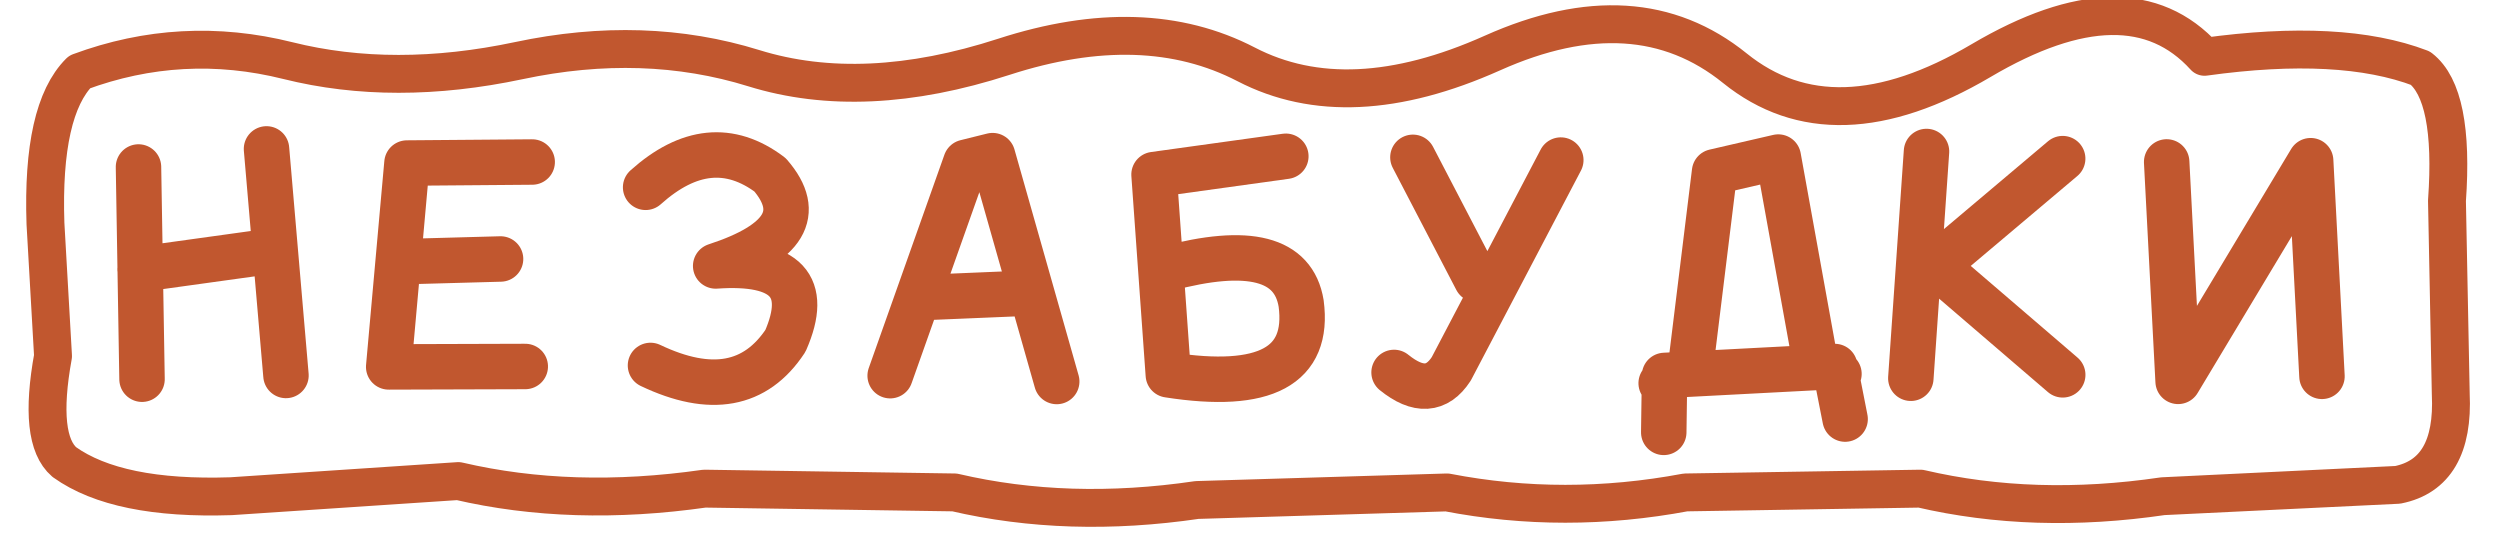
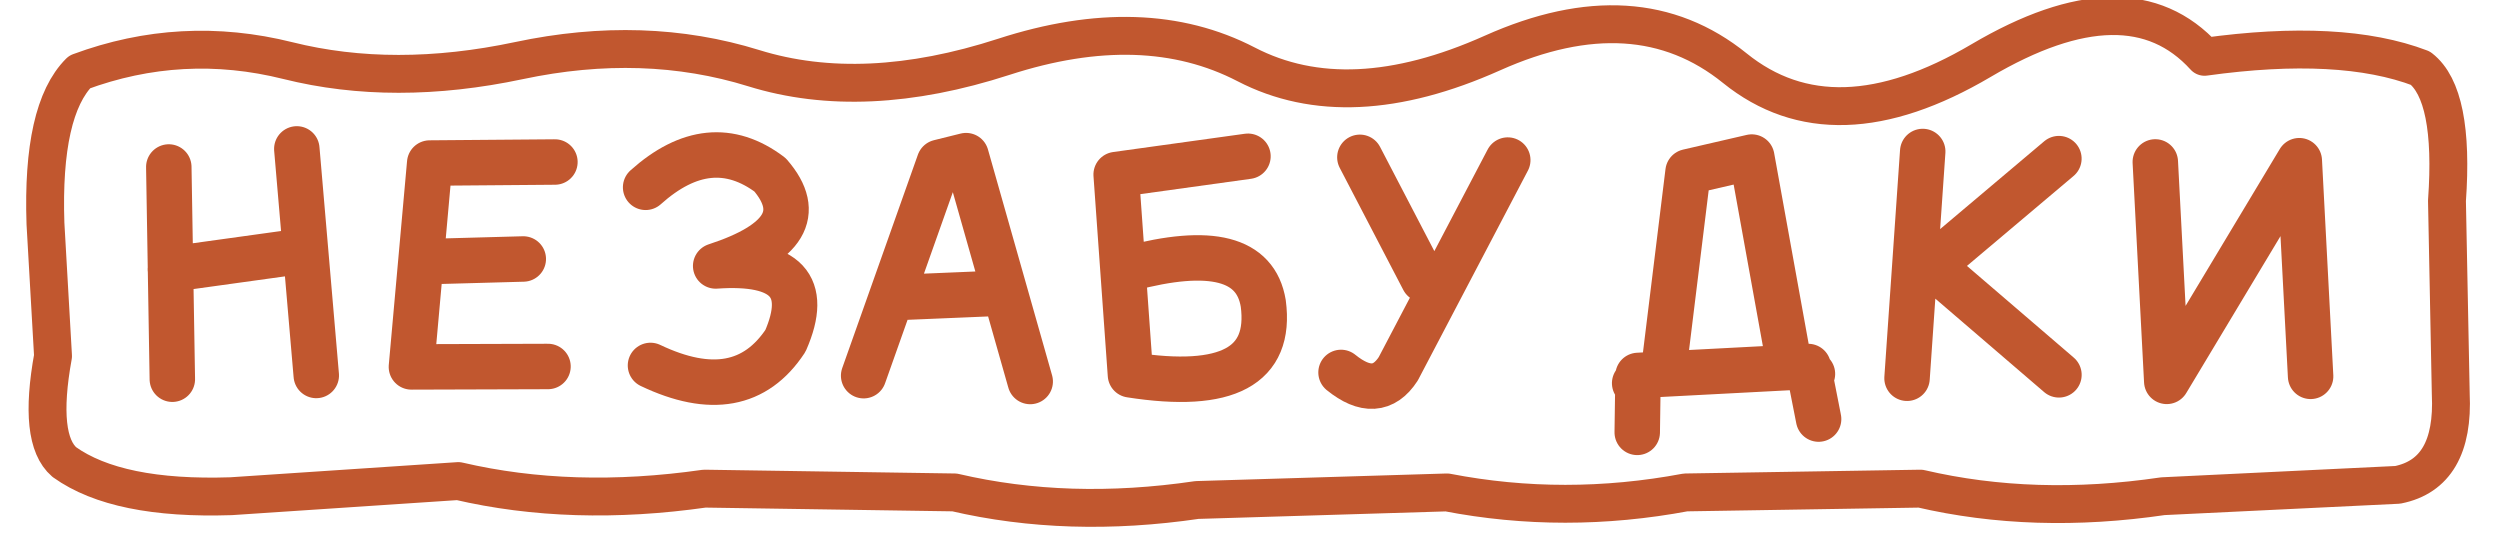
<svg xmlns="http://www.w3.org/2000/svg" viewBox="0 0 660 144" role="img" aria-labelledby="title">
  <g fill="none" stroke="#C1572F" stroke-linecap="round" stroke-linejoin="round">
    <path stroke-width="10" d="M21 19Q48 9 76 16T137 16T199 18T265 15T329 17T394 14T458 18T523 16T582 15Q618 10 639 18Q648 25 646 53L647 104Q648 125 633 128L571 131Q537 136 507 129L445 130Q413 136 382 130L316 132Q282 137 252 130L186 129Q151 134 121 127L61 131Q31 132 17 122Q10 116 14 94L12 59Q11 29 21 19Z" />
-     <path stroke-width="12" transform="translate(35 36) rotate(-3 23 35)" d="M3 7L1 63M37 4L39 64M2 34L37 31" />
-     <path stroke-width="12" transform="translate(102 36) rotate(3 23 35)" d="M37 6L4 8L2 62L38 60M5 34L30 32" />
+     <path stroke-width="12" transform="translate(43 36) rotate(-3 23 35)" d="M3 7L1 63M37 4L39 64M2 34L37 31" />
+     <path stroke-width="12" transform="translate(108 36) rotate(3 23 35)" d="M37 6L4 8L2 62L38 60M5 34L30 32" />
    <path stroke-width="12" transform="translate(169 36) rotate(-4 23 35)" d="M3 12Q21-2 36 11Q48 27 20 34Q48 34 37 55Q24 72 1 59" />
-     <path stroke-width="12" transform="translate(236 36) rotate(2 23 35)" d="M0 64L18 7L25 5L44 64M9 43L35 41" />
-     <path stroke-width="12" transform="translate(303 36) rotate(-3 23 35)" d="M38 6L3 9L4 62Q42 70 40 45Q38 27 5 34" />
-     <path stroke-width="12" transform="translate(370 36) rotate(4 23 35)" d="M1 7L20 38M40 5L15 62Q10 71 0 64" />
-     <path stroke-width="12" transform="translate(437 36) rotate(-3 23 35)" d="M0 64L8 60L17 9L34 6L41 61L47 64M1 62L46 62M1 62L0 77M46 62L48 76" />
-     <path stroke-width="12" transform="translate(504 36) rotate(3 23 35)" d="M3 5L2 65M39 5L7 35L42 62" />
-     <path stroke-width="12" transform="translate(571 36) rotate(-2 23 35)" d="M2 6L3 64L40 7L41 64" />
+     <path stroke-width="12" transform="translate(229 36) rotate(2 23 35)" d="M0 64L18 7L25 5L44 64M9 43L35 41" />
+     <path stroke-width="12" transform="translate(293 36) rotate(-3 23 35)" d="M38 6L3 9L4 62Q42 70 40 45Q38 27 5 34" />
+     <path stroke-width="12" transform="translate(356 36) rotate(4 23 35)" d="M1 7L20 38M40 5L15 62Q10 71 0 64" />
+     <path stroke-width="12" transform="translate(430 36) rotate(-3 23 35)" d="M0 64L8 60L17 9L34 6L41 61L47 64M1 62L46 62M1 62L0 77M46 62L48 76" />
+     <path stroke-width="12" transform="translate(503 36) rotate(3 23 35)" d="M3 5L2 65M39 5L7 35L42 62" />
+     <path stroke-width="12" transform="translate(568 36) rotate(-2 23 35)" d="M2 6L3 64L40 7L41 64" />
  </g>
</svg>
